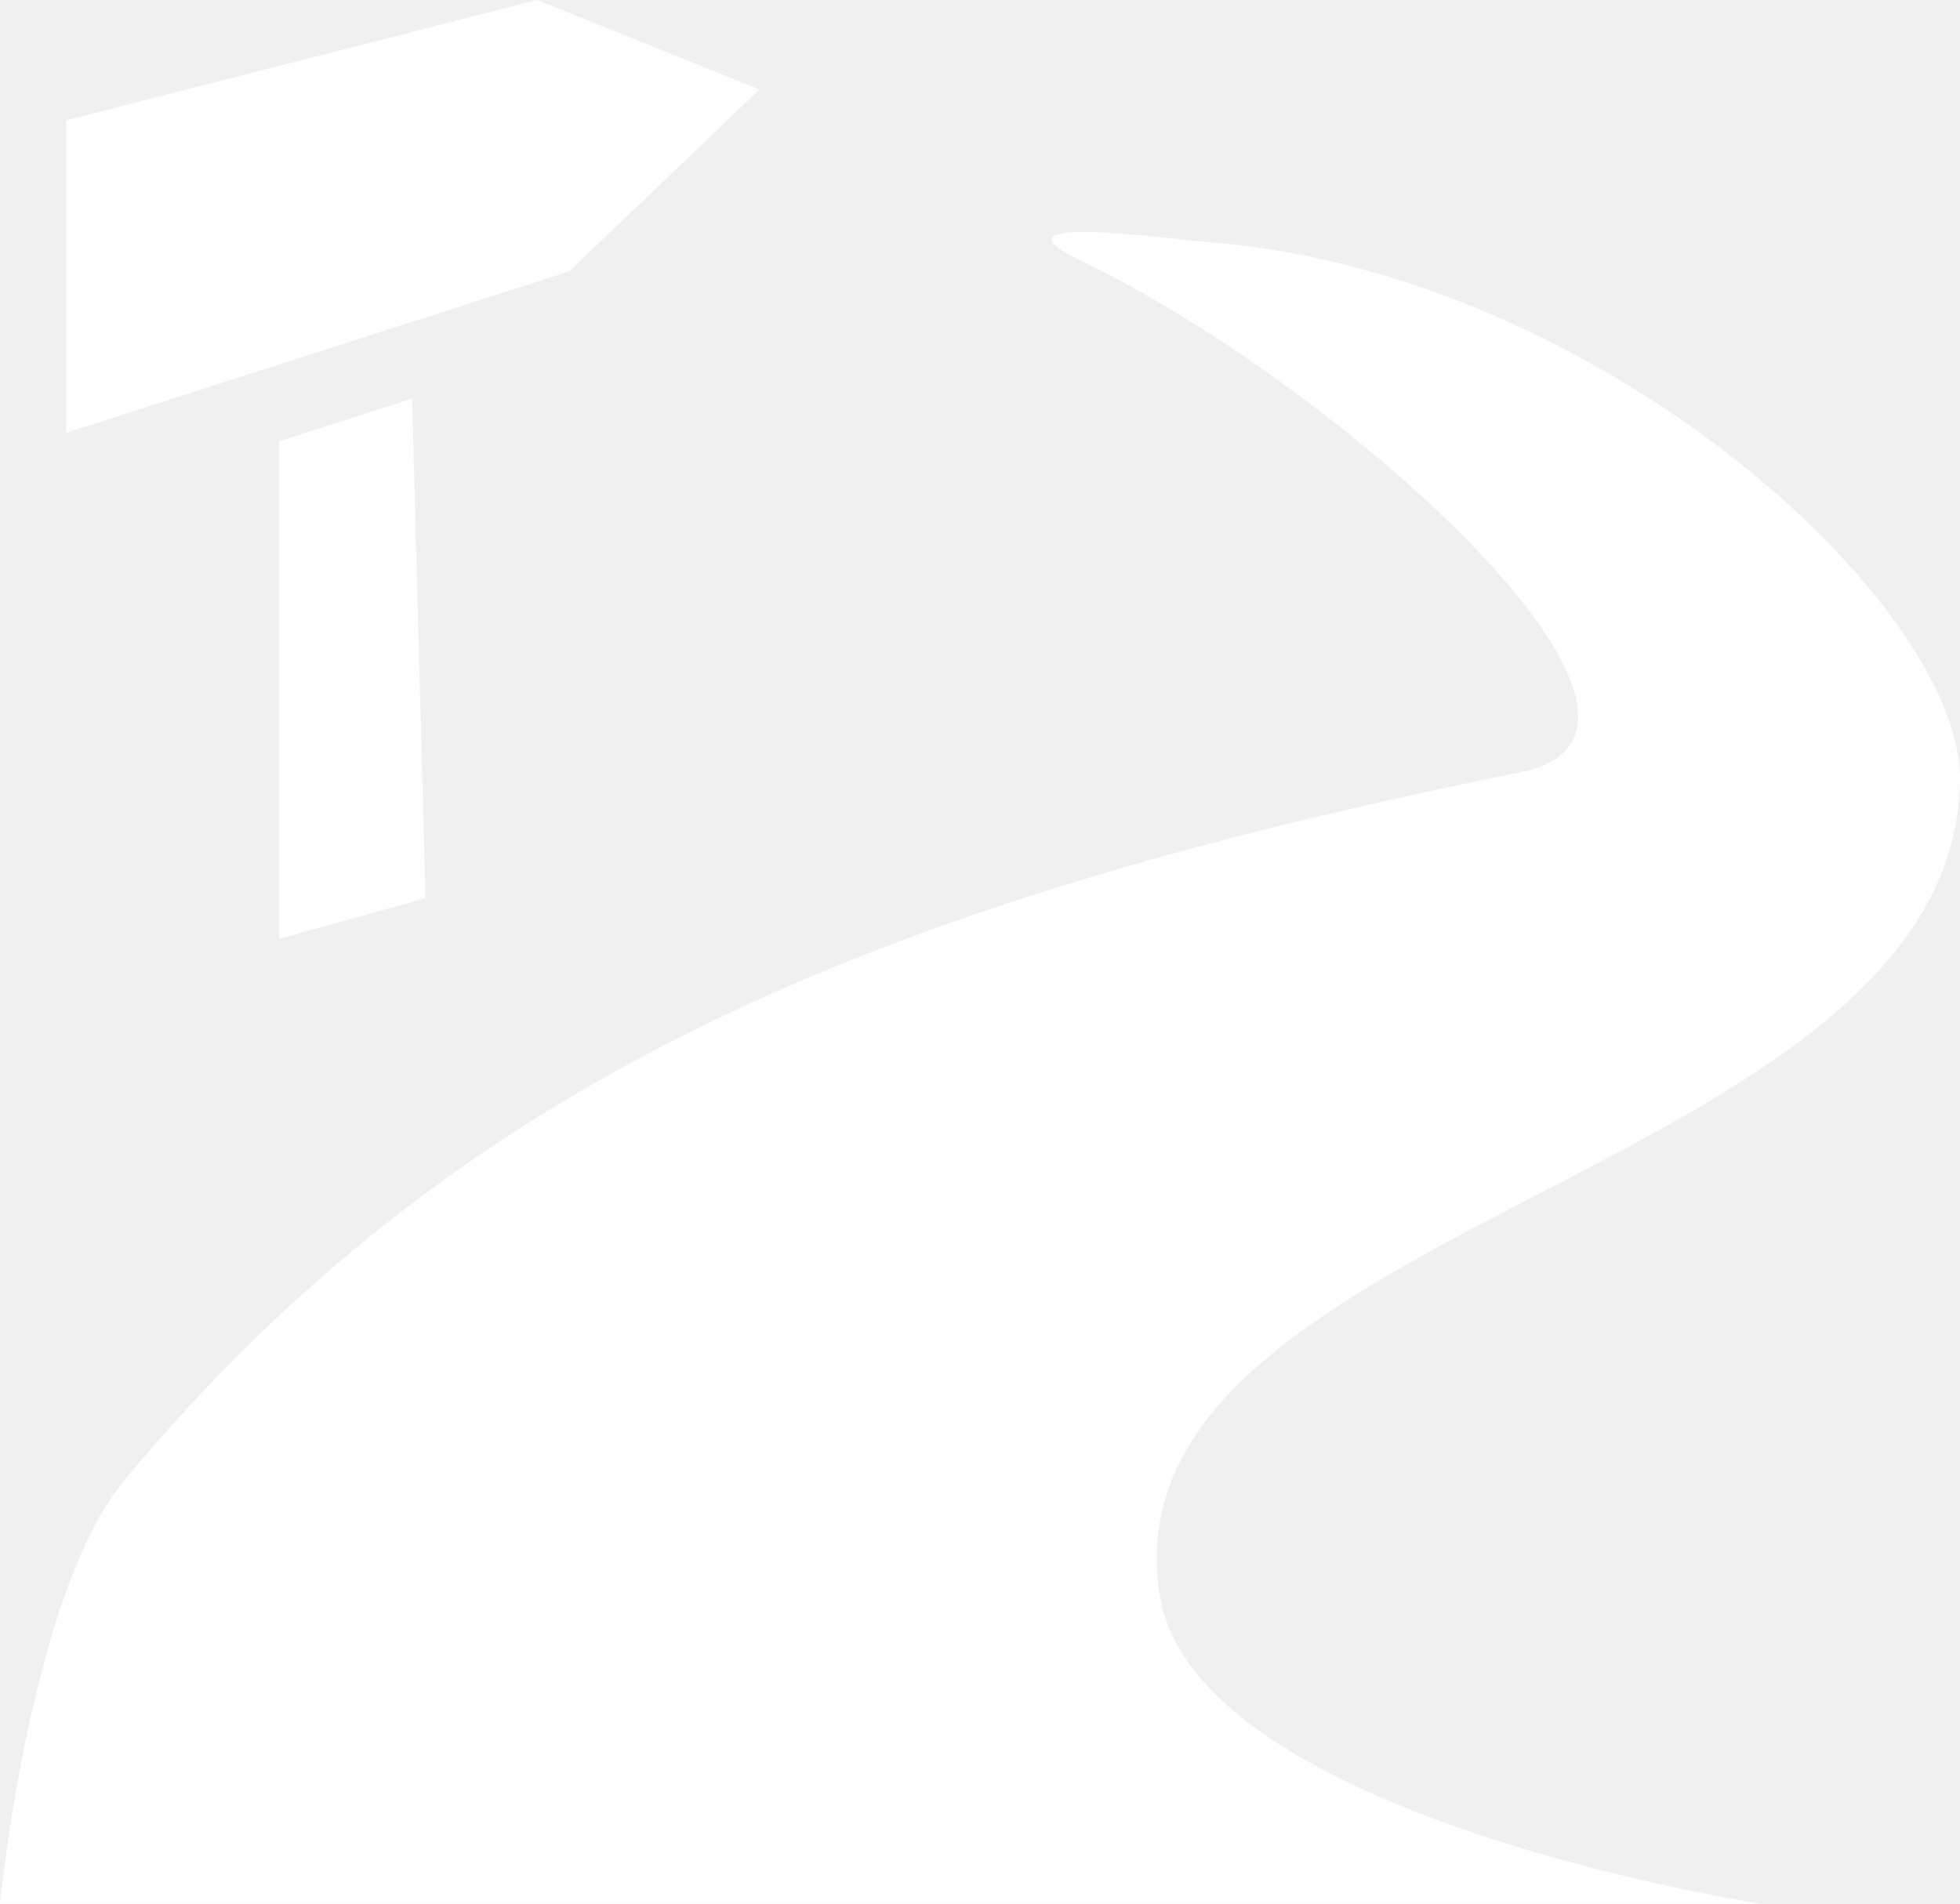
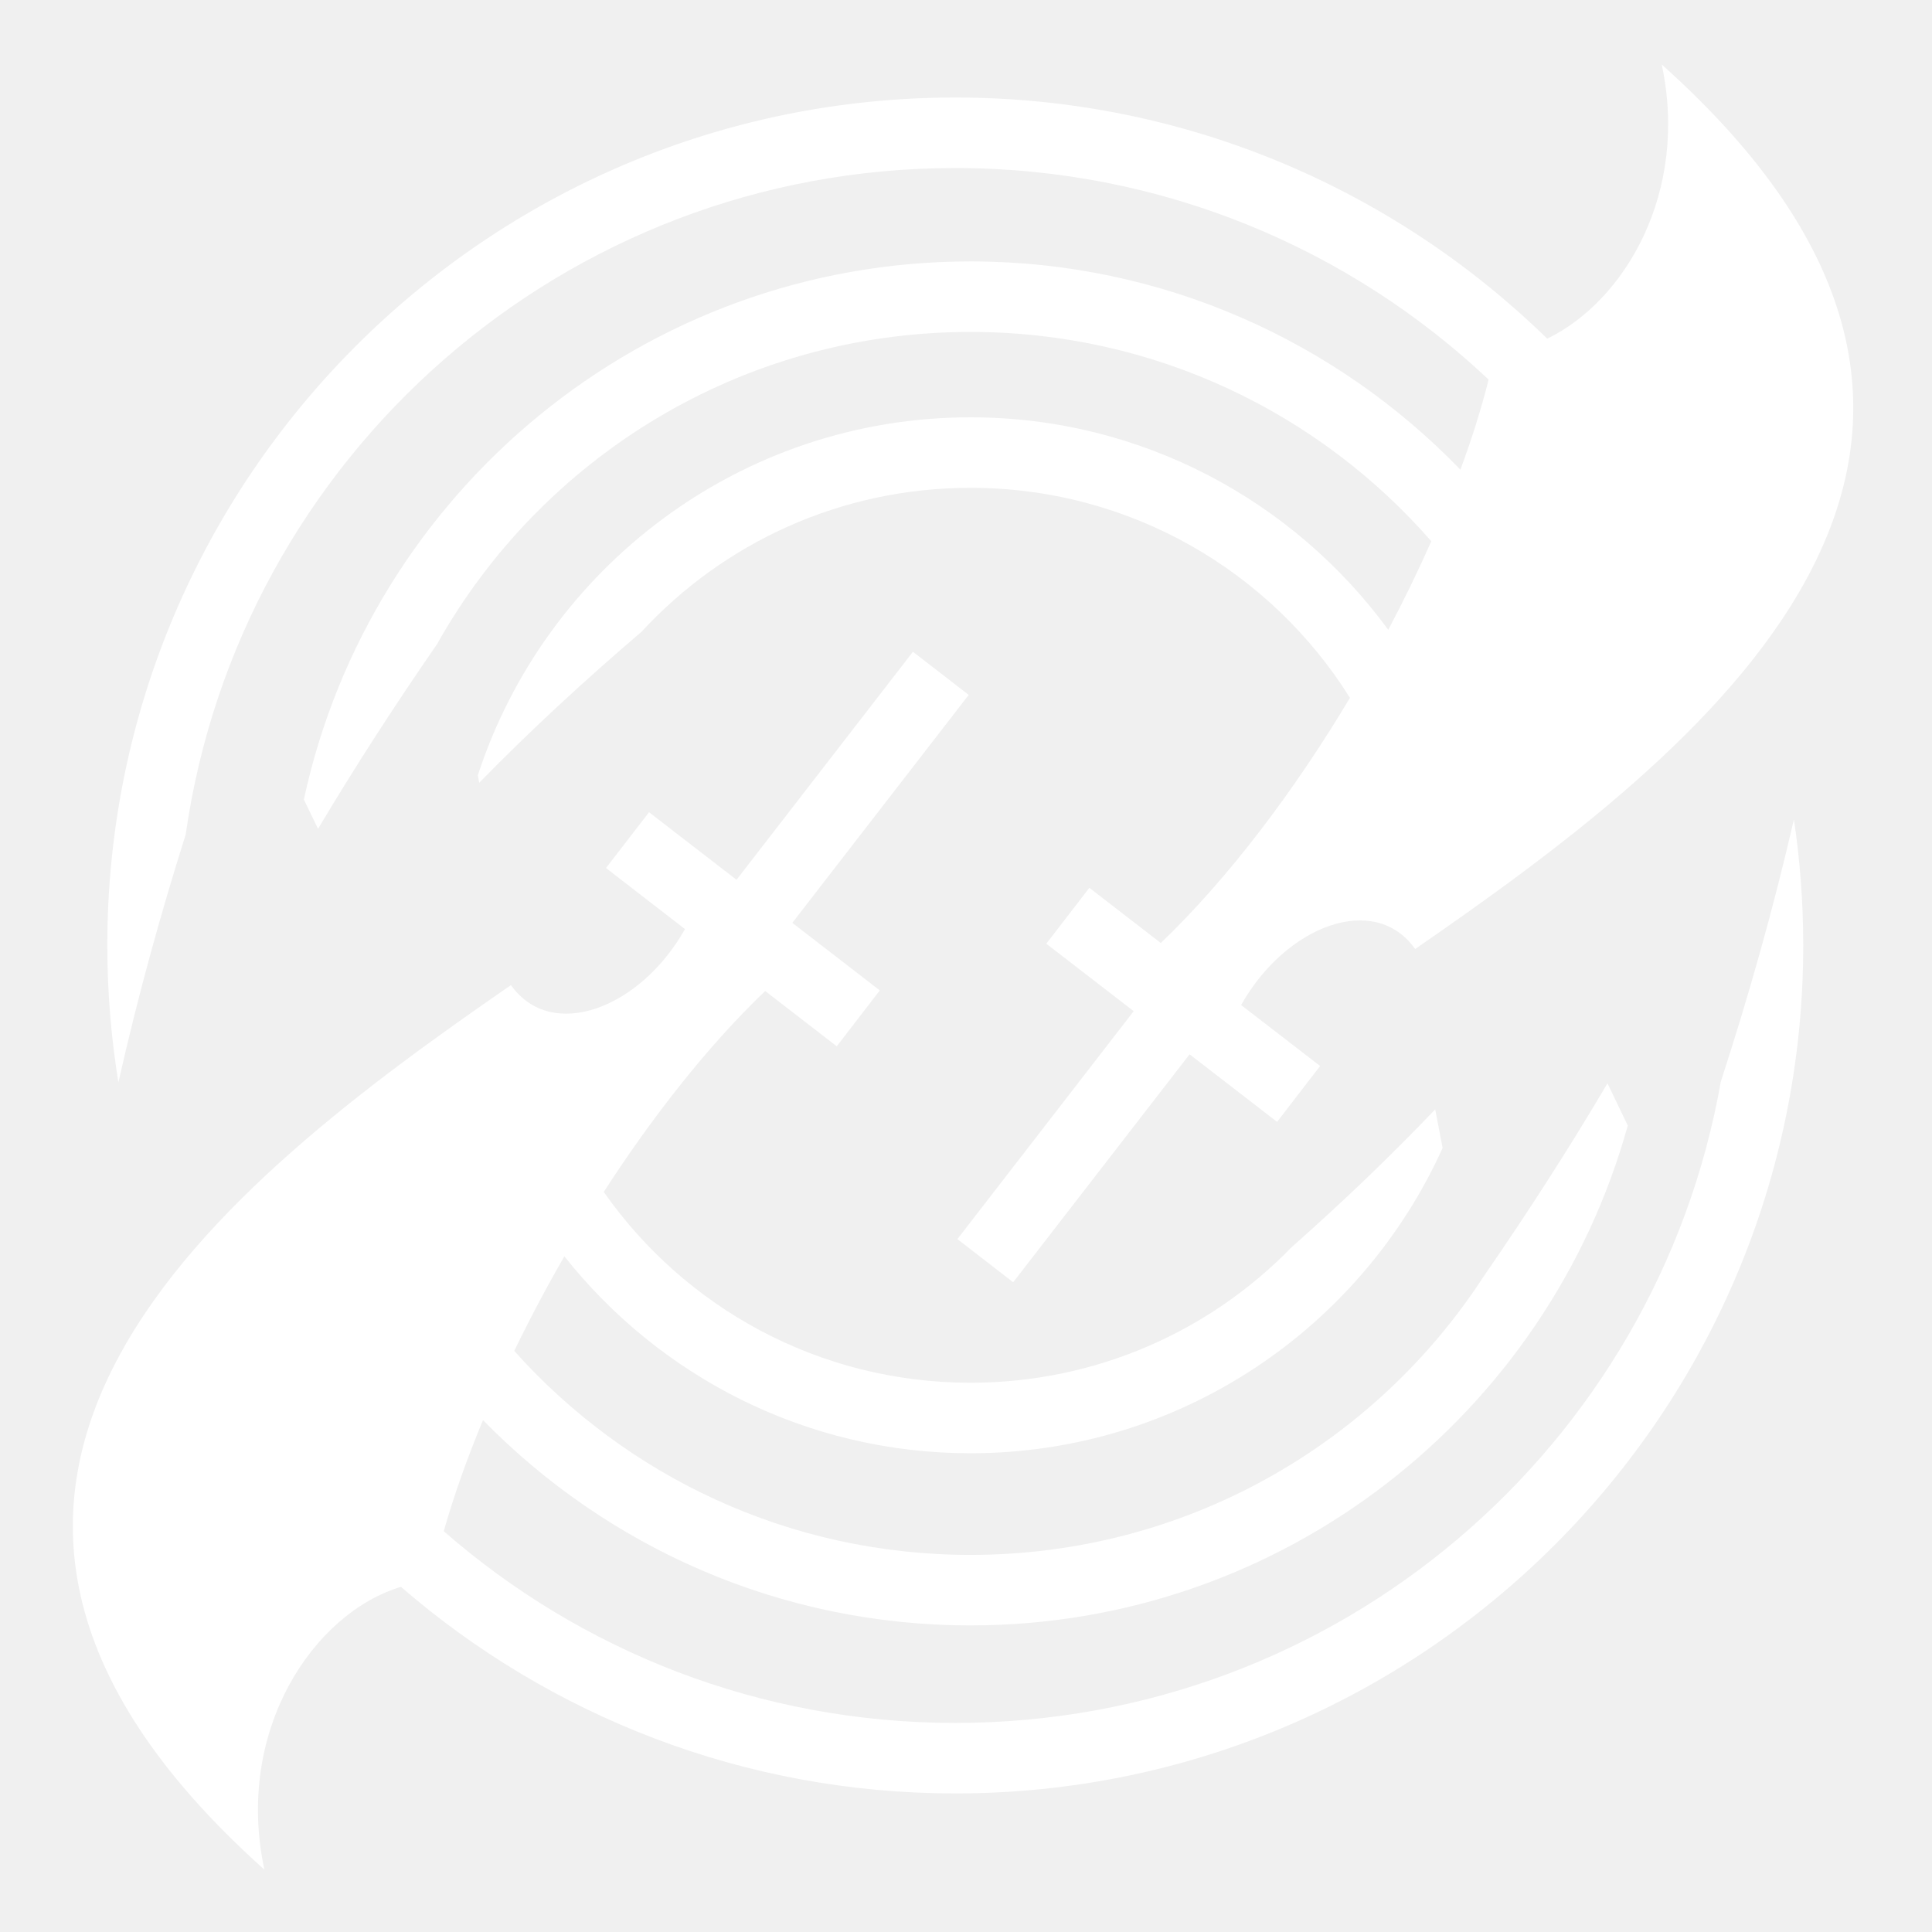
- <svg xmlns="http://www.w3.org/2000/svg" width="385.05" height="374.08" version="1.1" viewBox="0 0 385.05 374.08">
-   <g fill="#fff" transform="translate(-65.6,-72.96)">
-     <path transform="matrix(.8 0 0 .8 51.2 51.2)" d="m149.9 27.2-115.65 29.54v76.76l123.55-39.65 46.7-44.67zm132.8 57c-7.4 0.18-10.1 1.88 0.9 7.13 63.3 30.27 158.1 115.47 107.7 125.57-159.1 32.1-260.9 75.4-342.79 173.9-23.09 27.8-30.51 104-30.51 104h432.6s-139-21.1-147.8-75.7c-14.9-92.2 194.5-102.7 196.5-199.9 0.9-43.2-88.3-124.99-184.4-132.52-5.6-0.44-22.7-2.71-32.2-2.48zm-163.5 40.9-32.69 10.5v122.2l35.99-10z" />
+ <svg xmlns="http://www.w3.org/2000/svg" viewBox="0 0 512 512" height="512" width="512">
+   <g class="" transform="translate(0,0)" fill="#fff">
+     <path d="M440.375 17.094c7.244 33.827-9.717 62.662-30.344 72.656-40.512-39.534-95.873-63.906-156.874-63.906-124 0-224.72 100.72-224.72 224.72.002 12.353 1.016 24.464 2.94 36.28 5.123-22.73 11.156-44.567 17.843-65.72.002-.008-.004-.02 0-.03C63.49 121.188 149.265 44.53 253.155 44.53c54.75 0 104.47 21.3 141.344 56.064-1.904 7.596-4.423 15.604-7.47 23.875-32.876-33.995-78.9-55.19-129.842-55.19-86.62 0-159.115 61.164-176.657 142.595l3.75 7.78c10.117-16.993 20.68-33.225 31.532-48.936 27.73-49.41 80.598-82.75 141.375-82.75 48.77 0 92.437 21.46 122.125 55.468-3.45 7.78-7.26 15.637-11.406 23.468-24.99-34.106-65.29-56.312-110.72-56.312-60.896 0-112.65 39.874-130.56 94.875l.374 1.968c14.06-14.37 28.43-27.556 43-40 21.655-23.47 52.667-38.157 87.188-38.157 42.452 0 79.623 22.21 100.562 55.657-14.732 24.656-32.192 47.79-50.125 64.97l-18.938-14.626-11.406 14.814 23.158 17.875-46.72 60.405 14.782 11.438 46.75-60.407 23.188 17.906 11.406-14.812-20.938-16.156c11.89-21.11 35.404-29.97 46.125-14.844 74.936-51.748 179.996-131.883 65.345-234.406zM241.937 172.72l-46.75 60.436L172 215.25l-11.406 14.78 20.937 16.19c-11.89 21.11-35.402 29.968-46.124 14.843C60.472 312.81-44.59 392.945 70.062 495.469c-7.92-36.983 13.087-67.99 36.188-74.94 39.41 34.102 90.772 54.75 146.906 54.75 124 0 224.72-100.72 224.72-224.717 0-11.354-.84-22.503-2.47-33.407-5.543 24.092-12.11 47.15-19.375 69.5-17.035 96.65-101.29 169.938-202.874 169.938-51.942 0-99.347-19.163-135.562-50.813 2.672-9.376 6.182-19.278 10.406-29.436 32.822 33.565 78.604 54.406 129.188 54.406 82.997 0 153.034-56.144 174.187-132.47L426 287.095c-10.52 17.824-21.513 34.807-32.844 51.22-28.88 44.414-78.95 73.748-135.97 73.748-48.1 0-91.25-20.868-120.905-54.062 4.058-8.375 8.508-16.785 13.282-25.063 25.165 31.768 64.04 52.188 107.625 52.188 55.623 0 103.587-33.243 125.125-80.906L380.344 294c-12.463 13.042-25.167 25.128-38.063 36.53-21.528 22.162-51.676 35.908-85.092 35.908-40.265 0-75.76-19.976-97.188-50.563 13.052-20.2 27.723-38.827 42.78-53.25l18.97 14.656 11.406-14.81-23.187-17.908 46.75-60.406-14.783-11.437z" />
  </g>
</svg>
